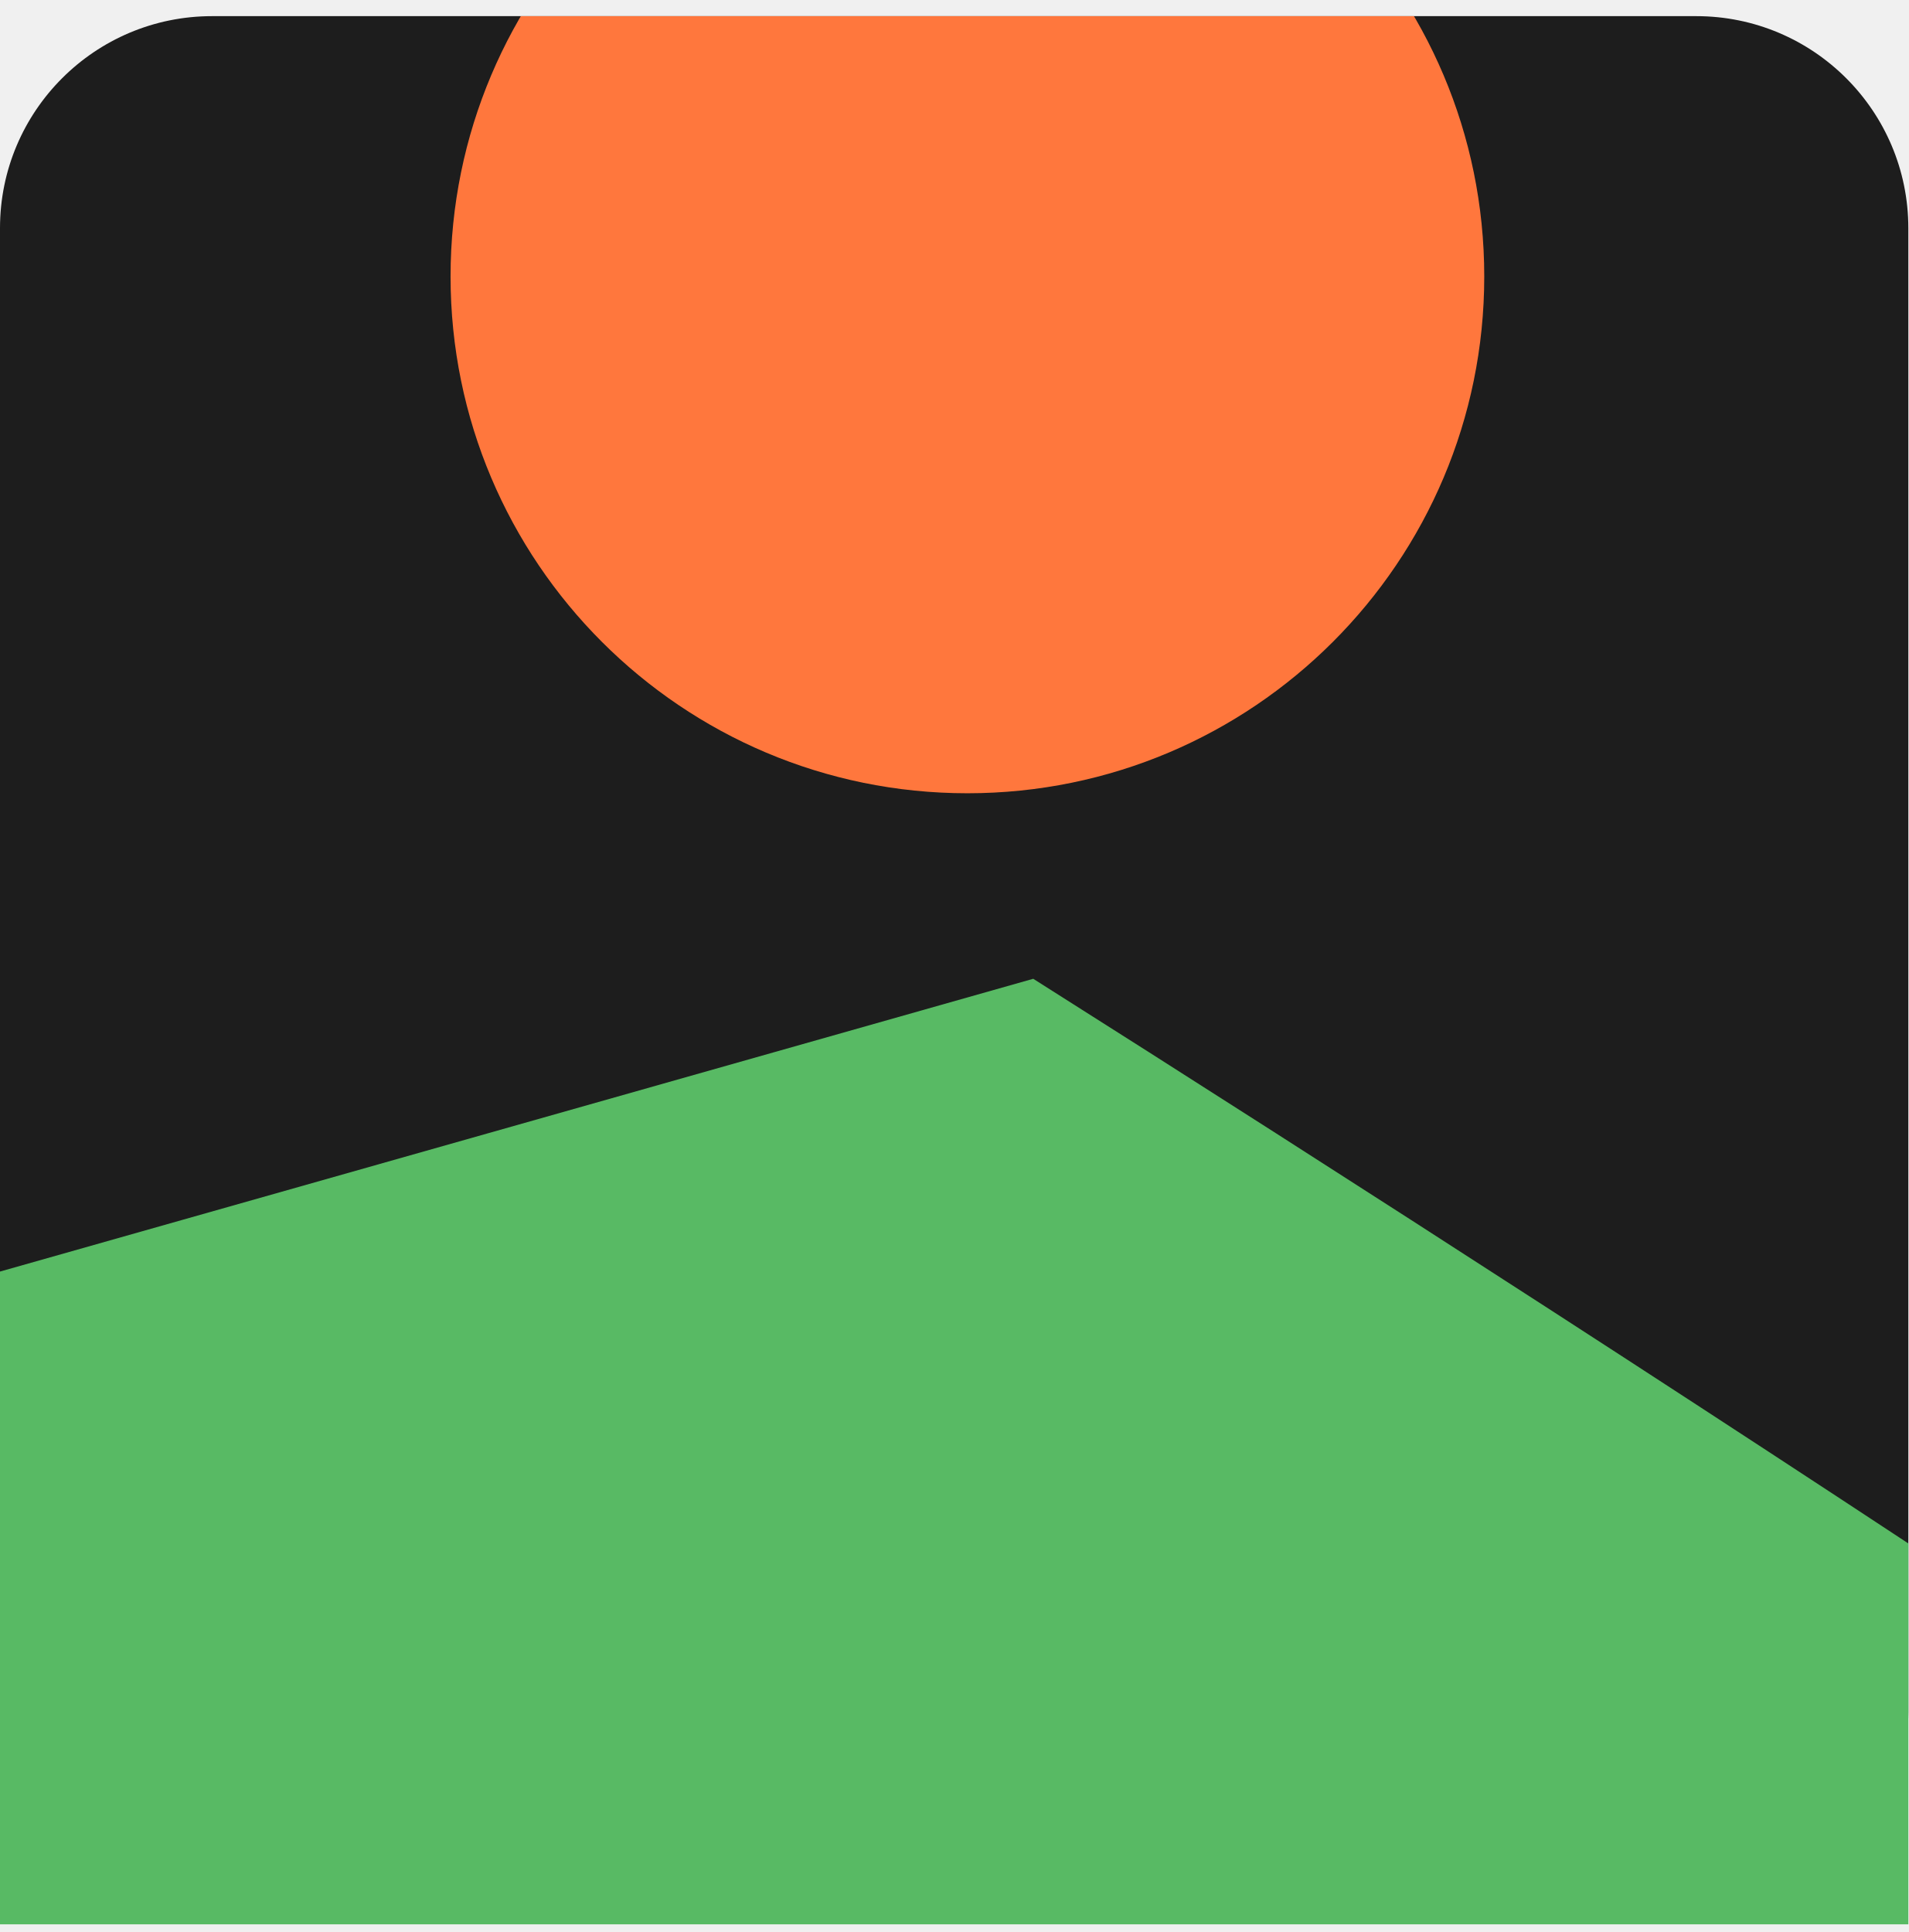
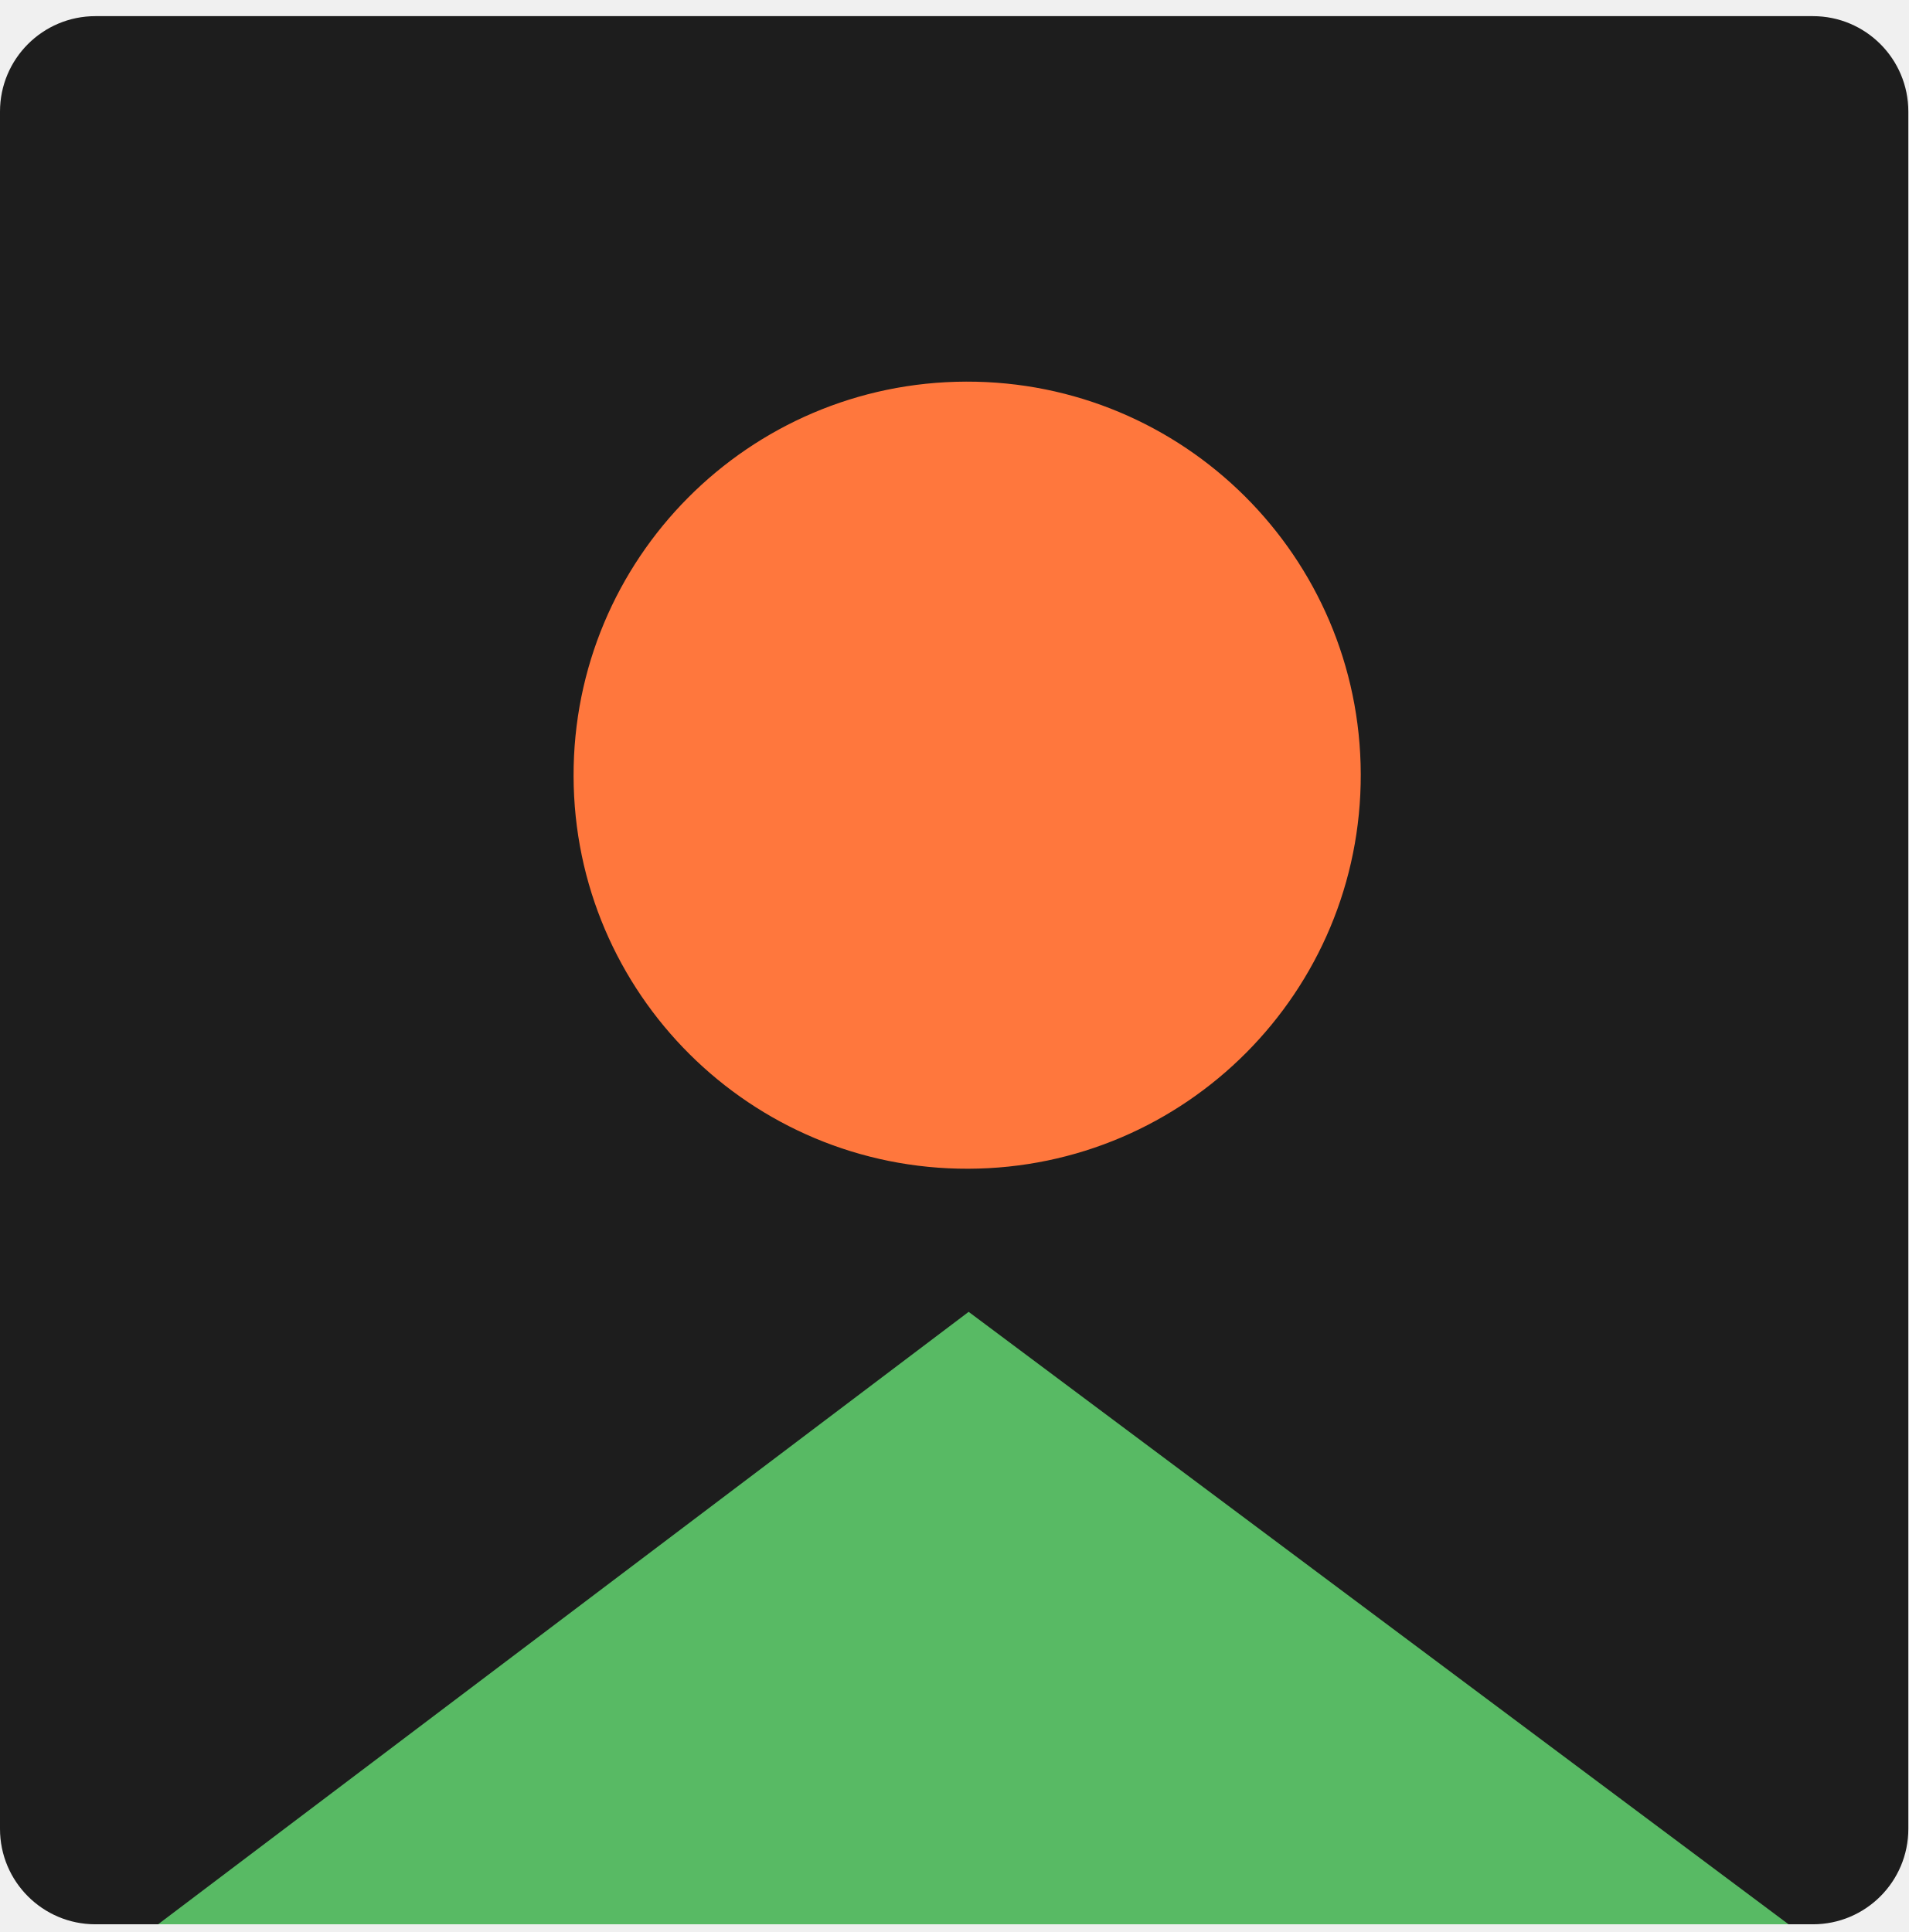
<svg xmlns="http://www.w3.org/2000/svg" width="80" height="81" viewBox="0 0 80 81" fill="none">
-   <g clip-path="url(#clip0_6240_21519)">
-     <rect y="0.677" width="80" height="80" rx="8.889" fill="#1D1D1D" />
-     <circle cx="40.555" cy="11.591" r="21.667" fill="#FF773D" />
-     <path d="M43.315 41.036L-18.93 58.675C-28.521 75.922 -47.939 111.121 -48.878 113.943C-50.053 117.471 49.774 182.147 52.71 182.147C55.646 182.147 114.368 93.365 115.542 90.425C116.482 88.073 67.782 56.519 43.315 41.036Z" fill="#58BA64" />
+   <g clip-path="url(#clip0_6247_21538)">
+     <rect y="0.677" width="80" height="80" fill="#1D1D1D" />
+     <circle cx="40.545" cy="32.5" r="16.5" transform="rotate(-0.157611 40.5453 32.5002)" fill="#FF773D" />
+     <path d="M40.607 55L135.302 125.74L-53.697 126.26L40.607 55Z" fill="#58BA64" />
  </g>
  <defs>
-     <clipPath id="clip0_6240_21519">
-       <rect width="80" height="80" fill="white" transform="translate(0 0.677246)" />
+     <clipPath id="clip0_6247_21538">
+       <rect y="0.677" width="80" height="80" rx="4" fill="white" />
    </clipPath>
  </defs>
</svg>
